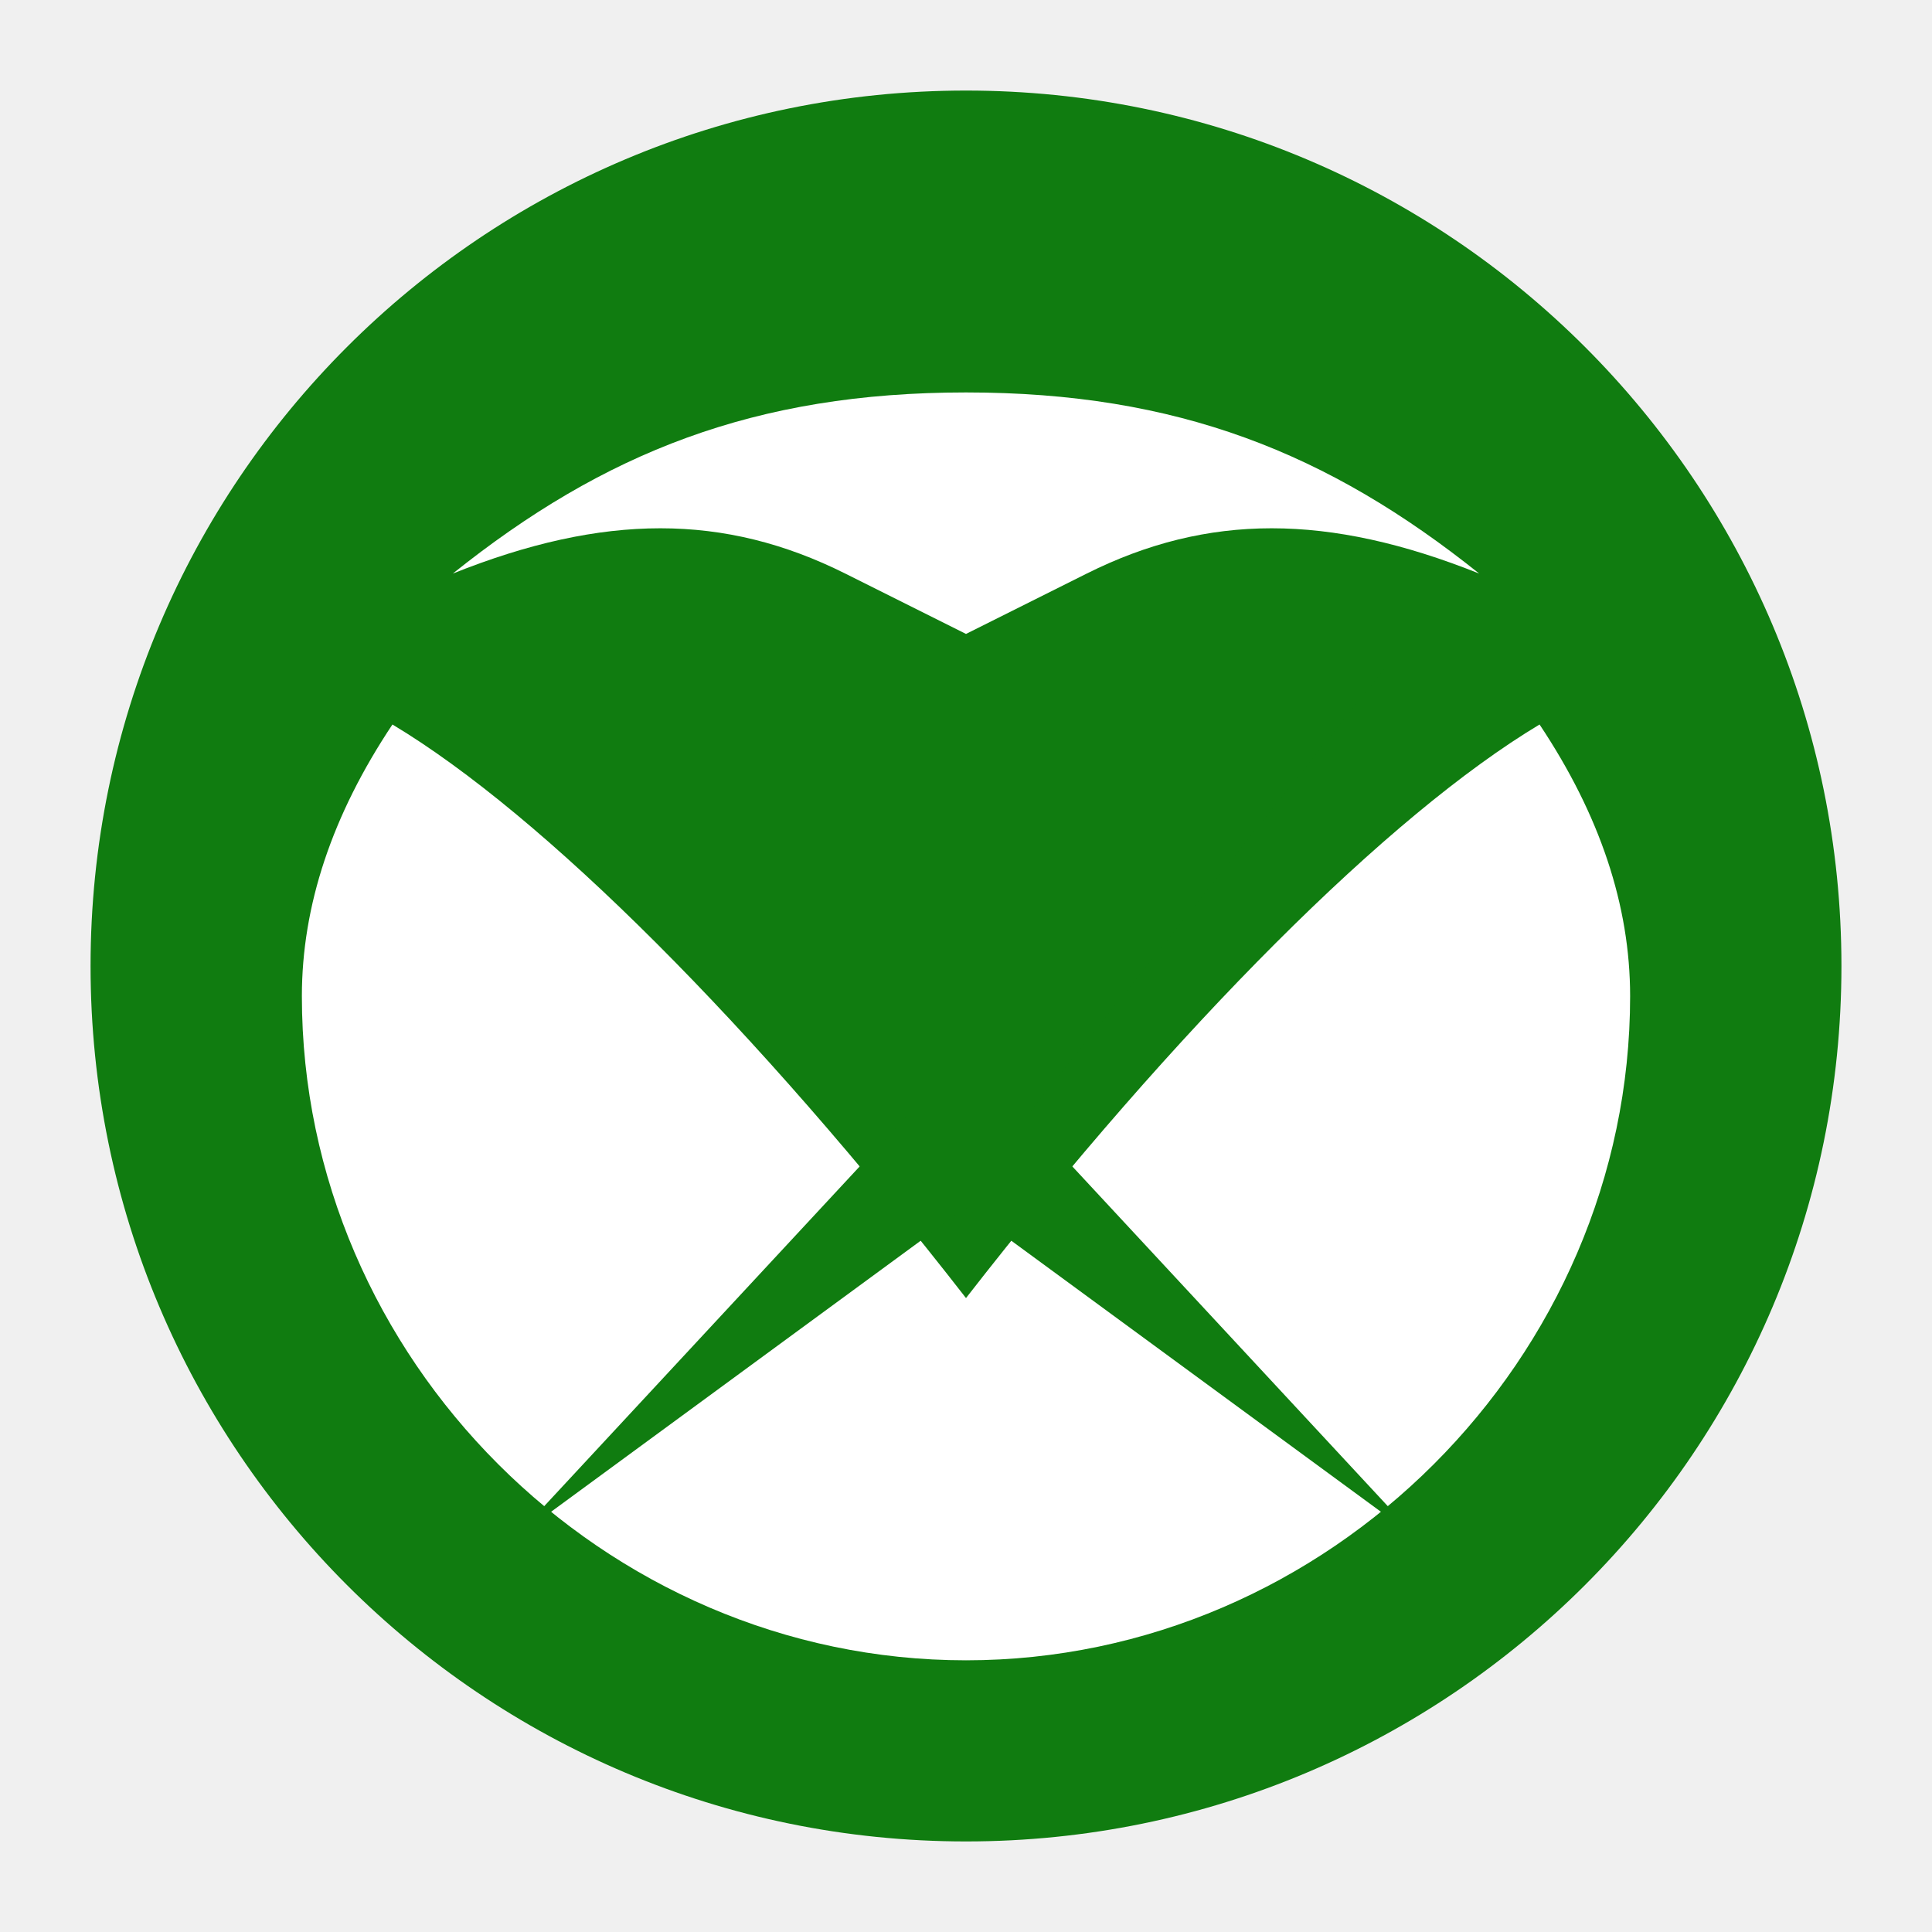
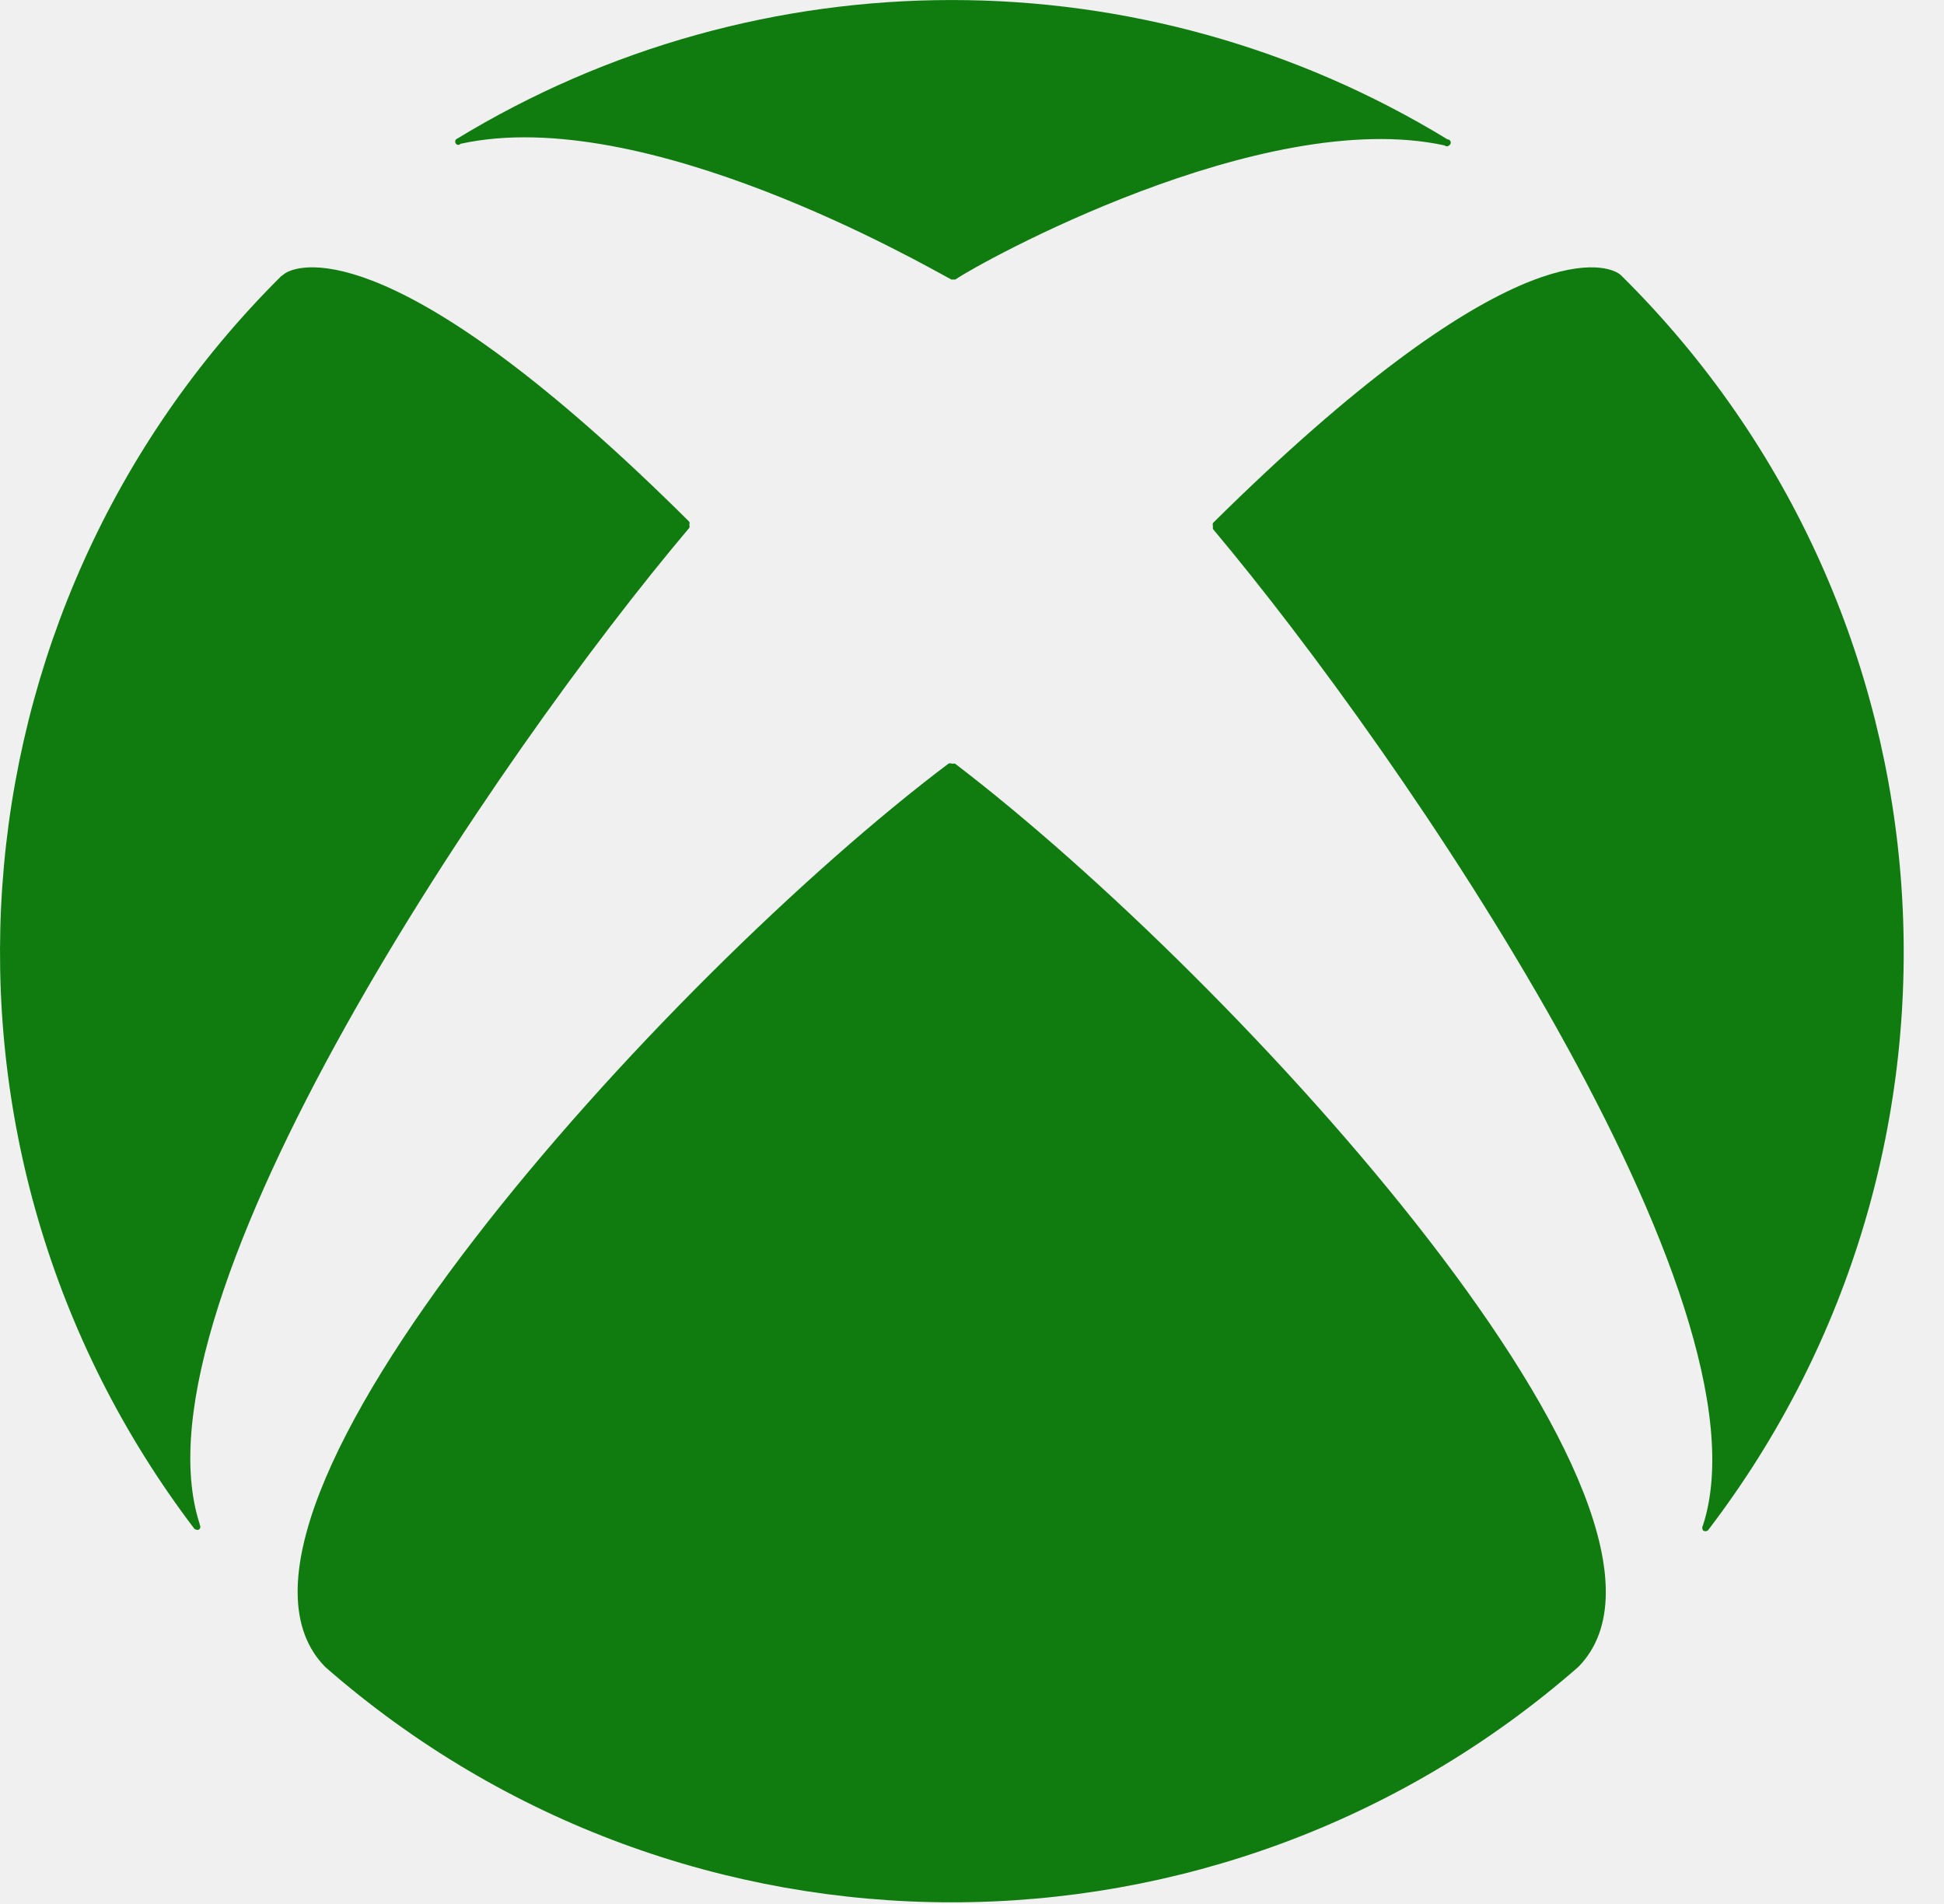
- <svg xmlns="http://www.w3.org/2000/svg" viewBox="0 0 64 64" fill="none">
-   <circle cx="32" cy="32" r="29" fill="#107C10" />
-   <path d="M15 19c5-4 10-6 17-6s12 2 17 6c-5-2-9-2-13 0l-4 2-4-2c-4-2-8-2-13 0Z" fill="#fff" />
-   <path d="M13 24c5 3 12 10 19 19 7-9 14-16 19-19 2 3 3 6 3 9 0 12-10 22-22 22S10 45 10 33c0-3 1-6 3-9Z" fill="#fff" />
-   <path d="m18 22 14 11 14-11-12 15 13 14-15-11-15 11 13-14-12-15Z" fill="#107C10" />
+ <svg xmlns="http://www.w3.org/2000/svg" id="Layer_1" data-name="Layer 1" viewBox="0 0 48 47">
+   <defs>
+     <style>.cls-1{fill:#107c10;}</style>
+   </defs>
+   <path class="cls-1" d="M24.34,19.35l.08,0c7,5.34,19.06,18.57,15.39,22.3a23.5,23.5,0,0,1-30.94,0c-3.67-3.73,8.36-17,15.39-22.3A.12.12,0,0,1,24.34,19.35ZM36.58,3.94a23.5,23.5,0,0,0-24.48,0,.08.08,0,0,0,0,.11.07.07,0,0,0,.11,0c4.55-1,11.46,3,12.12,3.35h.1C25,7,32,3.11,36.51,4.09a.08.08,0,0,0,.11,0A.08.08,0,0,0,36.58,3.94ZM7.89,7.24l-.11.08A23.52,23.52,0,0,0,5.64,38.24s.09.06.13,0,0-.07,0-.12c-1.8-5.53,7.36-19,12.09-24.59a.1.1,0,0,0,0-.07.12.12,0,0,0,0-.08C10.72,6.28,8.28,7,7.89,7.24Zm22.9,6.17a.12.12,0,0,0,0,.08.15.15,0,0,0,0,.07c4.73,5.63,13.89,19.06,12.1,24.59a.12.12,0,0,0,0,.13.1.1,0,0,0,.12,0A23.49,23.49,0,0,0,40.89,7.32a.39.39,0,0,0-.1-.08C40.39,7,38,6.28,30.79,13.41ZM82.62,38.48H77.81l-8.27-11.4-8.28,11.4H56.45L67.13,23.77,57.29,10.23H62.1l7.44,10.24L77,10.23h4.81L71.94,23.77Zm25-8a7.48,7.48,0,0,1-2.44,5.89c-1.63,1.42-4,2.15-7,2.15H84.88V25.9H78.59l2.61-3.61h3.68V10.23H97.57c2.85,0,5.06.68,6.58,2a6.83,6.83,0,0,1,2.29,5.34,6.62,6.62,0,0,1-3.67,6.12,7.56,7.56,0,0,1,3.58,2.66A6.94,6.94,0,0,1,107.58,30.44ZM89.2,22.29h8.09A5.46,5.46,0,0,0,101,21.21a4.18,4.18,0,0,0,1.22-3.27A3.63,3.63,0,0,0,100.93,15,5.6,5.6,0,0,0,97.29,14H89.2Zm14,8.07A4.15,4.15,0,0,0,101.9,27a6.19,6.19,0,0,0-4-1.11H89.2v8.85h8.69a6.14,6.14,0,0,0,4-1.13A4,4,0,0,0,103.23,30.36Zm33.37-6a18,18,0,0,1-.94,6A13.6,13.6,0,0,1,132.83,35a12.35,12.35,0,0,1-4.4,3.07,16,16,0,0,1-11.23,0A12.07,12.07,0,0,1,112.83,35,13.32,13.32,0,0,1,110,30.33a17.57,17.57,0,0,1-1-6,17.63,17.63,0,0,1,1-6,13.81,13.81,0,0,1,2.85-4.74,12.08,12.08,0,0,1,4.37-3,16,16,0,0,1,11.23,0,12.36,12.36,0,0,1,4.4,3,13.91,13.91,0,0,1,2.83,4.74A18.15,18.15,0,0,1,136.6,24.35Zm-23.1,0a11.67,11.67,0,0,0,2.56,7.93,9.25,9.25,0,0,0,13.55,0h0c1.67-1.91,2.52-4.58,2.52-7.93a11.82,11.82,0,0,0-2.52-8,9.32,9.32,0,0,0-13.55,0A11.86,11.86,0,0,0,113.5,24.35Zm36.73-.58,9.84-13.54h-4.81l-7.43,10.24-7.44-10.24h-4.81l9.84,13.54L134.74,38.48h4.81l8.28-11.4,8.27,11.4h4.81ZM211,10.23h-4.88l-11,28.25h4.48l2.73-7.32h12.52l2.73,7.32H222ZM203.65,27.4l4.88-12.94,4.89,12.94ZM192.8,23.6V38.48h-4.06v-3.7A10.21,10.21,0,0,1,184.91,38a12.27,12.27,0,0,1-5.32,1.1,14.06,14.06,0,0,1-5.49-1A11.69,11.69,0,0,1,169.86,35a13.41,13.41,0,0,1-2.76-4.69,18.09,18.09,0,0,1-.93-6,18.34,18.34,0,0,1,.94-6,13.35,13.35,0,0,1,2.79-4.68,11.94,11.94,0,0,1,4.33-3,14.61,14.61,0,0,1,5.59-1,13.51,13.51,0,0,1,8.61,2.7,11.21,11.21,0,0,1,4.06,7.27v.05h-4.43v0a7.23,7.23,0,0,0-2.81-4.48,8.78,8.78,0,0,0-5.38-1.66,8.33,8.33,0,0,0-6.69,3,11.82,11.82,0,0,0-2.52,8,11.86,11.86,0,0,0,2.52,8,8.59,8.59,0,0,0,6.77,3A8.93,8.93,0,0,0,186.13,33a7.72,7.72,0,0,0,2.63-5.7h-8.3V23.6Zm69.09-9.49v8.18h14V25.9h-14v8.7h15.87v3.88H257.58V10.23h20.18v3.88Zm-8.63-3.88V38.48H249.1V16.06c-.53,1.57-1.25,3.52-2.13,5.81l-6.38,16.61H237v0l-6.45-16.58c-.76-2-1.47-4-2.09-5.73V38.48h-4.16V10.23h5.92l5.79,15c1.16,3,2.12,5.67,2.85,7.83.86-2.56,1.83-5.33,2.89-8.23l5.59-14.62Zm54.45,2.4a10.08,10.08,0,0,0-7.15-2.4h-12V38.48h4.32V28.07h7.71a10.08,10.08,0,0,0,7.15-2.4,8.56,8.56,0,0,0,2.54-6.5A8.61,8.61,0,0,0,307.71,12.63ZM292.85,14h7.63a5.59,5.59,0,0,1,4,1.33,5.11,5.11,0,0,1,1.37,3.81A5,5,0,0,1,304.49,23a5.61,5.61,0,0,1-4,1.31h-7.63ZM358,30.64a7.47,7.47,0,0,1-2.92,6.21c-1.94,1.5-4.65,2.26-8.07,2.26-3.72,0-6.65-.86-8.71-2.54a9.16,9.16,0,0,1-3.16-7.43v0h4.31v0a5.93,5.93,0,0,0,2,4.71,8.77,8.77,0,0,0,5.67,1.58,8.22,8.22,0,0,0,4.79-1.2,4,4,0,0,0,1.66-3.47,3.3,3.3,0,0,0-1.37-2.83,14.25,14.25,0,0,0-5-1.8l-2.41-.51a13.87,13.87,0,0,1-6.58-2.86A7,7,0,0,1,336,17.27a6.75,6.75,0,0,1,2.7-5.59A11.74,11.74,0,0,1,346,9.59c3.68,0,6.49.81,8.35,2.39a8.4,8.4,0,0,1,2.88,6.56v0H353v0a5.35,5.35,0,0,0-1.79-4c-1.05-.84-2.78-1.27-5.13-1.27a7.29,7.29,0,0,0-4.21,1,3.34,3.34,0,0,0-1.45,2.89,3.42,3.42,0,0,0,1.29,2.9,12.18,12.18,0,0,0,4.81,1.81l2.45.51c3.21.69,5.55,1.69,7,3A6.77,6.77,0,0,1,358,30.64Zm25.13,0a7.47,7.47,0,0,1-2.92,6.21c-1.94,1.5-4.65,2.26-8.08,2.26-3.71,0-6.64-.86-8.71-2.54s-3.13-4.19-3.16-7.43v0h4.32v0a5.93,5.93,0,0,0,2,4.71,8.77,8.77,0,0,0,5.67,1.58,8.16,8.16,0,0,0,4.78-1.2,4,4,0,0,0,1.67-3.47,3.3,3.3,0,0,0-1.37-2.83,14.25,14.25,0,0,0-5-1.8l-2.41-.51a13.91,13.91,0,0,1-6.59-2.86,7,7,0,0,1-2.23-5.49,6.73,6.73,0,0,1,2.71-5.59,11.72,11.72,0,0,1,7.3-2.09c3.69,0,6.5.81,8.36,2.39a8.4,8.4,0,0,1,2.88,6.56v0H378.1v0a5.42,5.42,0,0,0-1.79-4c-1.05-.84-2.78-1.27-5.14-1.27a7.28,7.28,0,0,0-4.2,1,3.34,3.34,0,0,0-1.45,2.89,3.42,3.42,0,0,0,1.29,2.9,12.18,12.18,0,0,0,4.81,1.81l2.45.51c3.21.69,5.55,1.69,7,3A6.77,6.77,0,0,1,383.16,30.64Zm-60-20.41h-4.88l-11,28.25h4.48l2.73-7.32H327l2.73,7.32h4.48ZM315.83,27.4l4.89-12.94L325.6,27.4Z" transform="translate(-0.84 -0.5)" />
</svg>
